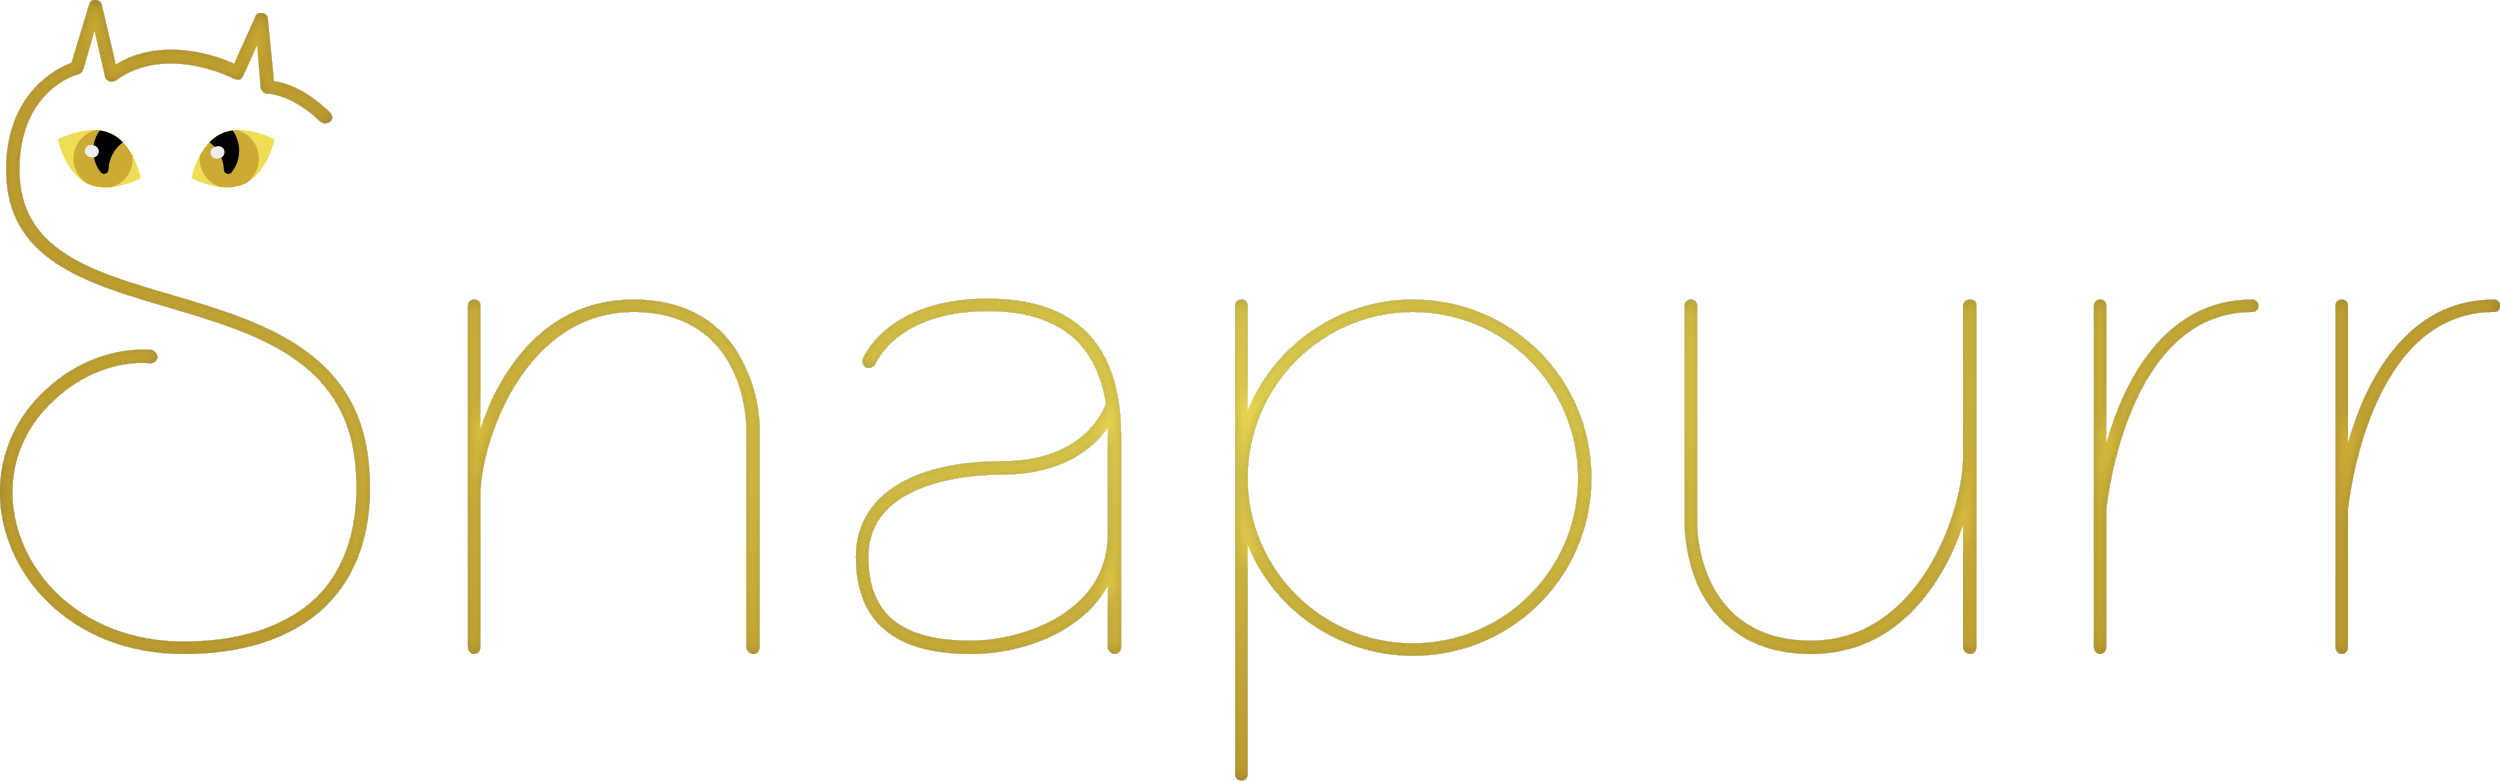
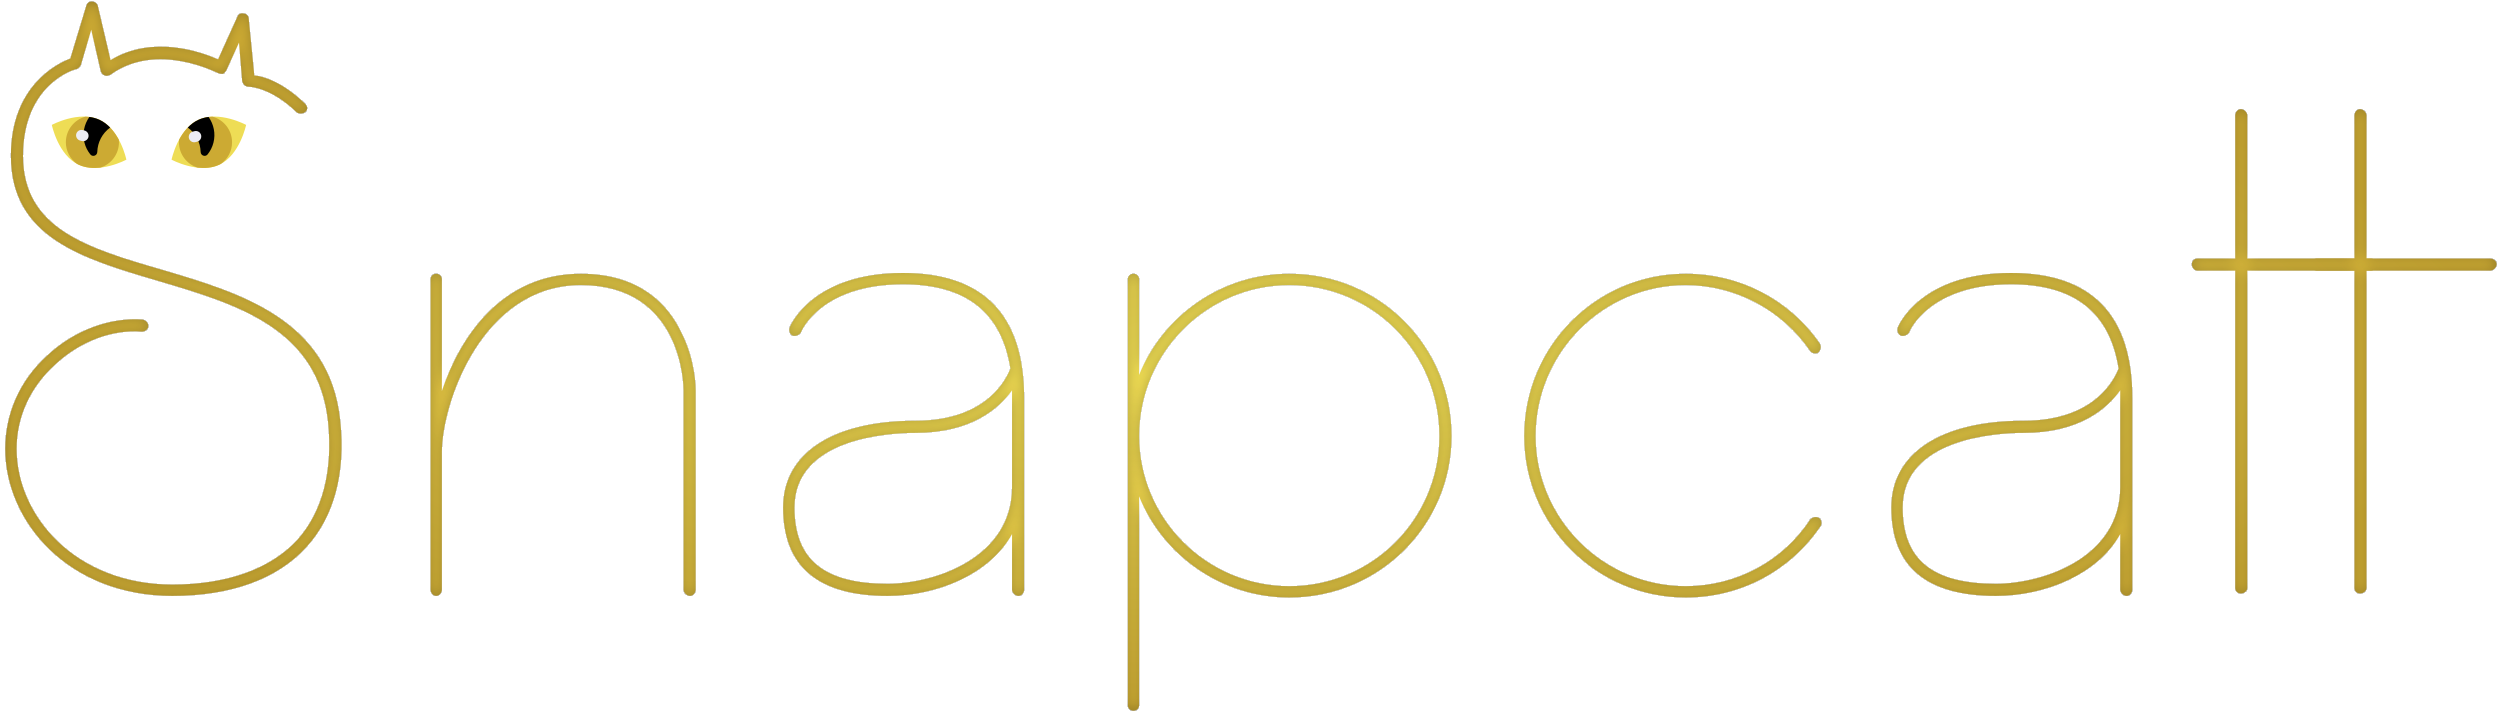
- <svg xmlns="http://www.w3.org/2000/svg" width="173" height="54" viewBox="0 0 173 54" fill="none">
-   <g filter="url(#filter0_i_71_4854)">
-     <path d="M25.502 31.923C25.93 35.898 25.012 39.262 22.933 41.524C20.732 43.971 17.185 45.255 12.72 45.255C4.77 45.255 0 39.567 0 34.063C0 31.373 1.101 28.865 3.18 26.969C5.259 25.012 8.011 24.034 10.457 24.217C10.702 24.279 10.886 24.462 10.886 24.707C10.886 24.951 10.641 25.135 10.396 25.135C8.134 24.951 5.687 25.869 3.792 27.642C1.896 29.355 0.856 31.617 0.856 34.063C0.856 39.139 5.321 44.399 12.72 44.399C16.94 44.399 20.242 43.175 22.261 40.974C24.156 38.834 24.951 35.776 24.584 32.045C23.851 24.89 17.674 23.055 11.681 21.282C5.871 19.57 0.428 17.98 0.428 11.742C0.428 6.421 3.975 4.709 4.954 4.342L6.177 0.306C6.238 0.122 6.36 0 6.605 0C6.788 0 6.972 0.122 7.033 0.306L8.011 4.464C11.252 2.507 14.922 3.853 16.206 4.403L17.674 1.162C17.735 0.978 17.919 0.856 18.163 0.917C18.346 0.917 18.53 1.101 18.53 1.284L18.958 5.626C19.631 5.687 21.099 6.116 22.811 7.767C22.994 7.95 23.055 8.195 22.872 8.378C22.689 8.562 22.383 8.562 22.199 8.439C20.181 6.482 18.53 6.482 18.53 6.482C18.285 6.482 18.102 6.299 18.041 6.054L17.796 3.119L16.818 5.259C16.756 5.321 16.695 5.443 16.573 5.504C16.451 5.504 16.328 5.504 16.206 5.443C16.145 5.443 11.558 2.997 8.011 5.565C7.889 5.626 7.706 5.687 7.583 5.626C7.4 5.565 7.339 5.443 7.277 5.321L6.544 2.14L5.749 4.831C5.687 4.954 5.565 5.076 5.443 5.137C5.259 5.137 1.345 6.299 1.345 11.742C1.345 17.307 6.238 18.775 11.925 20.426C17.919 22.199 24.707 24.217 25.502 31.923Z" fill="url(#paint0_diamond_71_4854)" />
-     <path d="M51.465 25.196C52.566 27.336 52.566 29.477 52.566 29.599V44.766C52.566 45.01 52.383 45.255 52.138 45.255C51.894 45.255 51.649 45.01 51.649 44.766V29.599C51.649 29.293 51.588 21.588 43.821 21.588C36.299 21.588 33.241 30.578 33.241 34.308V44.766C33.241 45.01 33.058 45.255 32.813 45.255C32.569 45.255 32.385 45.01 32.385 44.766V21.16C32.385 20.915 32.569 20.732 32.813 20.732C33.058 20.732 33.241 20.915 33.241 21.16V29.66C34.648 25.502 37.828 20.732 43.821 20.732C48.346 20.732 50.487 23.117 51.465 25.196Z" fill="url(#paint1_diamond_71_4854)" />
-     <path d="M68.345 20.67C74.46 20.67 77.579 23.851 77.579 30.211V44.766C77.579 45.01 77.396 45.255 77.151 45.255C76.906 45.255 76.662 45.01 76.662 44.766V40.546C74.95 43.604 70.974 45.255 67.183 45.255C61.862 45.255 59.233 42.992 59.233 38.528C59.233 34.43 62.963 31.923 69.323 31.923C74.888 31.923 76.295 28.559 76.54 27.948C75.867 23.667 73.176 21.527 68.345 21.527C62.168 21.527 60.639 25.012 60.578 25.196C60.456 25.379 60.211 25.502 59.966 25.441C59.722 25.318 59.661 25.074 59.722 24.829C59.783 24.645 61.495 20.67 68.345 20.67ZM67.183 44.337C70.852 44.337 76.662 42.319 76.662 36.999V30.211C76.662 29.966 76.662 29.783 76.662 29.599C75.683 30.945 73.604 32.84 69.323 32.84C67.183 32.84 60.089 33.268 60.089 38.528C60.089 42.503 62.352 44.337 67.183 44.337Z" fill="url(#paint2_diamond_71_4854)" />
-     <path d="M97.771 20.732C104.621 20.732 110.125 26.236 110.125 33.085C110.125 39.873 104.621 45.377 97.771 45.377C92.634 45.377 88.17 42.197 86.335 37.672V53.572C86.335 53.816 86.152 54 85.907 54C85.663 54 85.479 53.816 85.479 53.572V21.16C85.479 20.915 85.663 20.732 85.907 20.732C86.152 20.732 86.335 20.915 86.335 21.16V28.437C88.17 23.912 92.634 20.732 97.771 20.732ZM97.771 44.521C104.131 44.521 109.207 39.384 109.207 33.085C109.207 26.725 104.131 21.588 97.771 21.588C91.472 21.588 86.335 26.725 86.335 33.085C86.335 39.384 91.472 44.521 97.771 44.521Z" fill="url(#paint3_diamond_71_4854)" />
-     <path d="M136.337 20.732C136.582 20.732 136.765 20.915 136.765 21.16V44.766C136.765 45.01 136.582 45.255 136.337 45.255C136.093 45.255 135.848 45.01 135.848 44.766V36.326C134.441 40.424 131.261 45.255 125.329 45.255C120.804 45.255 118.663 42.809 117.624 40.791C116.584 38.589 116.584 36.449 116.584 36.326V21.16C116.584 20.915 116.768 20.732 117.012 20.732C117.257 20.732 117.44 20.915 117.44 21.16V36.326C117.44 36.693 117.563 44.337 125.329 44.337C132.851 44.337 135.848 35.348 135.848 31.617V21.16C135.848 20.915 136.093 20.732 136.337 20.732Z" fill="url(#paint4_diamond_71_4854)" />
-     <path d="M155.848 20.732C156.092 20.732 156.276 20.915 156.276 21.16C156.276 21.404 156.092 21.588 155.848 21.588C147.164 21.588 145.818 34.797 145.757 35.225V44.766C145.757 45.01 145.574 45.255 145.329 45.255C145.084 45.255 144.901 45.01 144.901 44.766V21.16C144.901 20.915 145.084 20.732 145.329 20.732C145.574 20.732 145.757 20.915 145.757 21.16V30.639C146.98 26.419 149.793 20.732 155.848 20.732Z" fill="url(#paint5_diamond_71_4854)" />
-     <path d="M172.57 20.732C172.814 20.732 172.998 20.915 172.998 21.16C172.998 21.404 172.814 21.588 172.57 21.588C163.886 21.588 162.54 34.797 162.479 35.225V44.766C162.479 45.01 162.296 45.255 162.051 45.255C161.806 45.255 161.623 45.01 161.623 44.766V21.16C161.623 20.915 161.806 20.732 162.051 20.732C162.296 20.732 162.479 20.915 162.479 21.16V30.639C163.702 26.419 166.515 20.732 172.57 20.732Z" fill="url(#paint6_diamond_71_4854)" />
-   </g>
+ <svg xmlns="http://www.w3.org/2000/svg" width="193" height="55" viewBox="0 0 193 55" fill="none">
  <path d="M9.756 12.326C9.756 12.326 7.66 13.457 6.07 12.716C4.481 11.974 4 9.642 4 9.642C4 9.642 6.096 8.511 7.686 9.252C9.275 9.993 9.756 12.326 9.756 12.326Z" fill="#EEDD55" />
  <path d="M9.184 10.984C9.184 10.917 9.181 10.852 9.175 10.787C8.851 10.189 8.372 9.572 7.686 9.252C7.34 9.091 6.971 9.018 6.605 9.003C5.729 9.237 5.084 10.035 5.084 10.984C5.084 11.671 5.423 12.278 5.942 12.65C5.984 12.674 6.027 12.695 6.07 12.716C6.603 12.964 7.192 13.002 7.74 12.943C8.577 12.684 9.184 11.905 9.184 10.984Z" fill="#CCAA33" />
  <path d="M7.686 9.252C7.433 9.134 7.167 9.064 6.899 9.028C6.497 9.593 6.341 10.322 6.522 11.02C6.607 11.348 6.76 11.655 6.972 11.92C7.15 12.142 7.504 12.015 7.511 11.73C7.521 11.361 7.615 11 7.787 10.674C7.96 10.347 8.204 10.065 8.503 9.849C8.271 9.608 8 9.398 7.686 9.252Z" fill="black" />
  <path d="M6.312 10.885L6.182 10.851C6.075 10.822 5.984 10.752 5.929 10.655C5.873 10.559 5.858 10.445 5.887 10.338C5.916 10.231 5.986 10.14 6.082 10.085C6.178 10.03 6.292 10.014 6.399 10.043L6.528 10.077C6.635 10.106 6.727 10.177 6.782 10.273C6.837 10.368 6.853 10.482 6.824 10.59C6.795 10.697 6.725 10.788 6.629 10.843C6.533 10.899 6.419 10.914 6.312 10.885Z" fill="#EDEDF4" />
  <path d="M13.244 12.326C13.244 12.326 15.34 13.457 16.93 12.716C18.519 11.975 19 9.642 19 9.642C19 9.642 16.904 8.511 15.314 9.252C13.725 9.993 13.244 12.326 13.244 12.326Z" fill="#EEDD55" />
  <path d="M16.394 9.003C16.028 9.018 15.659 9.091 15.314 9.252C14.627 9.572 14.148 10.189 13.825 10.787C13.818 10.852 13.815 10.918 13.815 10.984C13.815 11.905 14.423 12.684 15.259 12.943C15.807 13.002 16.397 12.964 16.929 12.716C16.973 12.695 17.016 12.673 17.058 12.65C17.576 12.278 17.915 11.671 17.915 10.984C17.915 10.035 17.27 9.237 16.394 9.003Z" fill="#CCAA33" />
  <path d="M16.028 11.92C16.24 11.655 16.393 11.348 16.477 11.02C16.659 10.322 16.503 9.593 16.101 9.028C15.833 9.064 15.567 9.134 15.314 9.252C15 9.398 14.729 9.608 14.497 9.849C14.795 10.065 15.04 10.347 15.212 10.674C15.384 11 15.479 11.361 15.489 11.73C15.496 12.015 15.85 12.142 16.028 11.92Z" fill="black" />
  <path d="M15.098 10.97L15.228 10.935C15.335 10.906 15.426 10.836 15.482 10.74C15.537 10.644 15.552 10.53 15.524 10.423C15.495 10.316 15.425 10.225 15.329 10.169C15.233 10.114 15.119 10.098 15.012 10.127L14.882 10.162C14.775 10.191 14.684 10.261 14.629 10.357C14.573 10.453 14.558 10.567 14.586 10.674C14.615 10.781 14.685 10.872 14.781 10.927C14.877 10.983 14.991 10.998 15.098 10.97Z" fill="#EDEDF4" />
+   <g filter="url(#filter0_i_96_30)">
+     <path d="M26.264 32.484C26.698 36.514 25.768 39.924 23.66 42.218C21.428 44.698 17.832 46 13.306 46C5.246 46 0.41 40.234 0.41 34.654C0.41 31.926 1.526 29.384 3.634 27.462C5.742 25.478 8.532 24.486 11.012 24.672C11.26 24.734 11.446 24.92 11.446 25.168C11.446 25.416 11.198 25.602 10.95 25.602C8.656 25.416 6.176 26.346 4.254 28.144C2.332 29.88 1.278 32.174 1.278 34.654C1.278 39.8 5.804 45.132 13.306 45.132C17.584 45.132 20.932 43.892 22.978 41.66C24.9 39.49 25.706 36.39 25.334 32.608C24.59 25.354 18.328 23.494 12.252 21.696C6.362 19.96 0.844 18.348 0.844 12.024C0.844 6.63 4.44 4.894 5.432 4.522L6.672 0.43C6.734 0.244 6.858 0.12 7.106 0.12C7.292 0.12 7.478 0.244 7.54 0.43L8.532 4.646C11.818 2.662 15.538 4.026 16.84 4.584L18.328 1.298C18.39 1.112 18.576 0.988 18.824 1.05C19.01 1.05 19.196 1.236 19.196 1.422L19.63 5.824C20.312 5.886 21.8 6.32 23.536 7.994C23.722 8.18 23.784 8.428 23.598 8.614C23.412 8.8 23.102 8.8 22.916 8.676C20.87 6.692 19.196 6.692 19.196 6.692C18.948 6.692 18.762 6.506 18.7 6.258L18.452 3.282L17.46 5.452C17.398 5.514 17.336 5.638 17.212 5.7C17.088 5.7 16.964 5.7 16.84 5.638C16.778 5.638 12.128 3.158 8.532 5.762C8.408 5.824 8.222 5.886 8.098 5.824C7.912 5.762 7.85 5.638 7.788 5.514L7.044 2.29L6.238 5.018C6.176 5.142 6.052 5.266 5.928 5.328C5.742 5.328 1.774 6.506 1.774 12.024C1.774 17.666 6.734 19.154 12.5 20.828C18.576 22.626 25.458 24.672 26.264 32.484Z" fill="url(#paint0_diamond_96_30)" />
+     <path d="M52.587 25.664C53.703 27.834 53.703 30.004 53.703 30.128V45.504C53.703 45.752 53.517 46 53.269 46C53.02 46 52.773 45.752 52.773 45.504V30.128C52.773 29.818 52.711 22.006 44.837 22.006C37.211 22.006 34.111 31.12 34.111 34.902V45.504C34.111 45.752 33.925 46 33.676 46C33.428 46 33.242 45.752 33.242 45.504V21.572C33.242 21.324 33.428 21.138 33.676 21.138C33.925 21.138 34.111 21.324 34.111 21.572V30.19C35.536 25.974 38.761 21.138 44.837 21.138C49.425 21.138 51.594 23.556 52.587 25.664Z" fill="url(#paint1_diamond_96_30)" />
+     <path d="M69.699 21.076C75.899 21.076 79.061 24.3 79.061 30.748V45.504C79.061 45.752 78.875 46 78.627 46C78.379 46 78.131 45.752 78.131 45.504V41.226C76.395 44.326 72.365 46 68.521 46C63.127 46 60.461 43.706 60.461 39.18C60.461 35.026 64.243 32.484 70.691 32.484C76.333 32.484 77.759 29.074 78.007 28.454C77.325 24.114 74.597 21.944 69.699 21.944C63.437 21.944 61.887 25.478 61.825 25.664C61.701 25.85 61.453 25.974 61.205 25.912C60.957 25.788 60.895 25.54 60.957 25.292C61.019 25.106 62.755 21.076 69.699 21.076ZM68.521 45.07C72.241 45.07 78.131 43.024 78.131 37.63V30.748C78.131 30.5 78.131 30.314 78.131 30.128C77.139 31.492 75.031 33.414 70.691 33.414C68.521 33.414 61.329 33.848 61.329 39.18C61.329 43.21 63.623 45.07 68.521 45.07Z" fill="url(#paint2_diamond_96_30)" />
+     <path d="M99.532 21.138C106.476 21.138 112.056 26.718 112.056 33.662C112.056 40.544 106.476 46.124 99.532 46.124C94.324 46.124 89.798 42.9 87.938 38.312V54.432C87.938 54.68 87.752 54.866 87.504 54.866C87.256 54.866 87.07 54.68 87.07 54.432V21.572C87.07 21.324 87.256 21.138 87.504 21.138C87.752 21.138 87.938 21.324 87.938 21.572V28.95C89.798 24.362 94.324 21.138 99.532 21.138ZM99.532 45.256C105.98 45.256 111.126 40.048 111.126 33.662C111.126 27.214 105.98 22.006 99.532 22.006C93.146 22.006 87.938 27.214 87.938 33.662C87.938 40.048 93.146 45.256 99.532 45.256Z" fill="url(#paint3_diamond_96_30)" />
+     <path d="M140.429 39.986C140.615 40.11 140.677 40.42 140.553 40.606C138.197 44.078 134.353 46.124 130.137 46.124C123.255 46.124 117.675 40.544 117.675 33.662C117.675 26.718 123.255 21.138 130.137 21.138C134.291 21.138 138.135 23.122 140.491 26.532C140.615 26.78 140.553 27.028 140.367 27.214C140.181 27.338 139.871 27.276 139.747 27.09C137.577 23.928 133.981 22.006 130.137 22.006C123.751 22.006 118.543 27.214 118.543 33.662C118.543 40.048 123.751 45.256 130.137 45.256C134.043 45.256 137.639 43.334 139.747 40.11C139.933 39.924 140.181 39.862 140.429 39.986Z" fill="url(#paint4_diamond_96_30)" />
+     <path d="M155.252 21.076C161.452 21.076 164.614 24.3 164.614 30.748V45.504C164.614 45.752 164.428 46 164.18 46C163.932 46 163.684 45.752 163.684 45.504V41.226C161.948 44.326 157.918 46 154.074 46C148.68 46 146.014 43.706 146.014 39.18C146.014 35.026 149.796 32.484 156.244 32.484C161.886 32.484 163.312 29.074 163.56 28.454C162.878 24.114 160.15 21.944 155.252 21.944C148.99 21.944 147.44 25.478 147.378 25.664C147.254 25.85 147.006 25.974 146.758 25.912C146.51 25.788 146.448 25.54 146.51 25.292C146.572 25.106 148.308 21.076 155.252 21.076ZM154.074 45.07C157.794 45.07 163.684 43.024 163.684 37.63V30.748C163.684 30.5 163.684 30.314 163.684 30.128C162.692 31.492 160.584 33.414 156.244 33.414C154.074 33.414 146.882 33.848 146.882 39.18C146.882 43.21 149.176 45.07 154.074 45.07Z" fill="url(#paint5_diamond_96_30)" />
+     <path d="M183.039 19.96C183.287 19.96 183.535 20.146 183.535 20.394C183.535 20.642 183.287 20.89 183.039 20.89H173.491V45.38C173.491 45.628 173.243 45.814 172.995 45.814C172.747 45.814 172.561 45.628 172.561 45.38V20.89H169.647C169.399 20.89 169.213 20.642 169.213 20.394C169.213 20.146 169.399 19.96 169.647 19.96H172.561V8.924C172.561 8.676 172.747 8.428 172.995 8.428C173.243 8.428 173.491 8.676 173.491 8.924V19.96H183.039Z" fill="url(#paint6_diamond_96_30)" />
+     <path d="M192.242 19.96C192.49 19.96 192.738 20.146 192.738 20.394C192.738 20.642 192.49 20.89 192.242 20.89H182.694V45.38C182.694 45.628 182.446 45.814 182.198 45.814C181.95 45.814 181.764 45.628 181.764 45.38V20.89H178.85C178.602 20.89 178.416 20.642 178.416 20.394C178.416 20.146 178.602 19.96 178.85 19.96H181.764V8.924C181.764 8.676 181.95 8.428 182.198 8.428C182.446 8.428 182.694 8.676 182.694 8.924V19.96H192.242Z" fill="url(#paint7_diamond_96_30)" />
+   </g>
  <defs>
-     <filter id="filter0_i_71_4854" x="0" y="0" width="172.998" height="54" filterUnits="userSpaceOnUse" color-interpolation-filters="sRGB">
+     <filter id="filter0_i_96_30" x="0.41" y="0.12" width="192.328" height="54.746" filterUnits="userSpaceOnUse" color-interpolation-filters="sRGB">
      <feFlood flood-opacity="0" result="BackgroundImageFix" />
      <feBlend mode="normal" in="SourceGraphic" in2="BackgroundImageFix" result="shape" />
      <feColorMatrix in="SourceAlpha" type="matrix" values="0 0 0 0 0 0 0 0 0 0 0 0 0 0 0 0 0 0 127 0" result="hardAlpha" />
      <feOffset />
      <feGaussianBlur stdDeviation="0.5" />
      <feComposite in2="hardAlpha" operator="arithmetic" k2="-1" k3="1" />
      <feColorMatrix type="matrix" values="0 0 0 0 0 0 0 0 0 0 0 0 0 0 0 0 0 0 0.25 0" />
-       <feBlend mode="normal" in2="shape" result="effect1_innerShadow_71_4854" />
+       <feBlend mode="normal" in2="shape" result="effect1_innerShadow_96_30" />
    </filter>
-     <radialGradient id="paint0_diamond_71_4854" cx="0" cy="0" r="1" gradientUnits="userSpaceOnUse" gradientTransform="translate(86.4989 27) rotate(90) scale(27 86.4989)">
+     <radialGradient id="paint0_diamond_96_30" cx="0" cy="0" r="1" gradientUnits="userSpaceOnUse" gradientTransform="translate(96.5741 27.493) rotate(90) scale(27.373 96.1639)">
      <stop stop-color="#EEDD55" />
      <stop offset="1" stop-color="#CCAA33" />
    </radialGradient>
-     <radialGradient id="paint1_diamond_71_4854" cx="0" cy="0" r="1" gradientUnits="userSpaceOnUse" gradientTransform="translate(86.4989 27) rotate(90) scale(27 86.4989)">
+     <radialGradient id="paint1_diamond_96_30" cx="0" cy="0" r="1" gradientUnits="userSpaceOnUse" gradientTransform="translate(96.5741 27.493) rotate(90) scale(27.373 96.1639)">
      <stop stop-color="#EEDD55" />
      <stop offset="1" stop-color="#CCAA33" />
    </radialGradient>
-     <radialGradient id="paint2_diamond_71_4854" cx="0" cy="0" r="1" gradientUnits="userSpaceOnUse" gradientTransform="translate(86.4989 27) rotate(90) scale(27 86.4989)">
+     <radialGradient id="paint2_diamond_96_30" cx="0" cy="0" r="1" gradientUnits="userSpaceOnUse" gradientTransform="translate(96.5741 27.493) rotate(90) scale(27.373 96.1639)">
      <stop stop-color="#EEDD55" />
      <stop offset="1" stop-color="#CCAA33" />
    </radialGradient>
-     <radialGradient id="paint3_diamond_71_4854" cx="0" cy="0" r="1" gradientUnits="userSpaceOnUse" gradientTransform="translate(86.4989 27) rotate(90) scale(27 86.4989)">
+     <radialGradient id="paint3_diamond_96_30" cx="0" cy="0" r="1" gradientUnits="userSpaceOnUse" gradientTransform="translate(96.5741 27.493) rotate(90) scale(27.373 96.1639)">
      <stop stop-color="#EEDD55" />
      <stop offset="1" stop-color="#CCAA33" />
    </radialGradient>
-     <radialGradient id="paint4_diamond_71_4854" cx="0" cy="0" r="1" gradientUnits="userSpaceOnUse" gradientTransform="translate(86.4989 27) rotate(90) scale(27 86.4989)">
+     <radialGradient id="paint4_diamond_96_30" cx="0" cy="0" r="1" gradientUnits="userSpaceOnUse" gradientTransform="translate(96.5741 27.493) rotate(90) scale(27.373 96.1639)">
      <stop stop-color="#EEDD55" />
      <stop offset="1" stop-color="#CCAA33" />
    </radialGradient>
-     <radialGradient id="paint5_diamond_71_4854" cx="0" cy="0" r="1" gradientUnits="userSpaceOnUse" gradientTransform="translate(86.4989 27) rotate(90) scale(27 86.4989)">
+     <radialGradient id="paint5_diamond_96_30" cx="0" cy="0" r="1" gradientUnits="userSpaceOnUse" gradientTransform="translate(96.5741 27.493) rotate(90) scale(27.373 96.1639)">
      <stop stop-color="#EEDD55" />
      <stop offset="1" stop-color="#CCAA33" />
    </radialGradient>
-     <radialGradient id="paint6_diamond_71_4854" cx="0" cy="0" r="1" gradientUnits="userSpaceOnUse" gradientTransform="translate(86.4989 27) rotate(90) scale(27 86.4989)">
+     <radialGradient id="paint6_diamond_96_30" cx="0" cy="0" r="1" gradientUnits="userSpaceOnUse" gradientTransform="translate(96.5741 27.493) rotate(90) scale(27.373 96.1639)">
+       <stop stop-color="#EEDD55" />
+       <stop offset="1" stop-color="#CCAA33" />
+     </radialGradient>
+     <radialGradient id="paint7_diamond_96_30" cx="0" cy="0" r="1" gradientUnits="userSpaceOnUse" gradientTransform="translate(96.5741 27.493) rotate(90) scale(27.373 96.1639)">
      <stop stop-color="#EEDD55" />
      <stop offset="1" stop-color="#CCAA33" />
    </radialGradient>
  </defs>
</svg>
